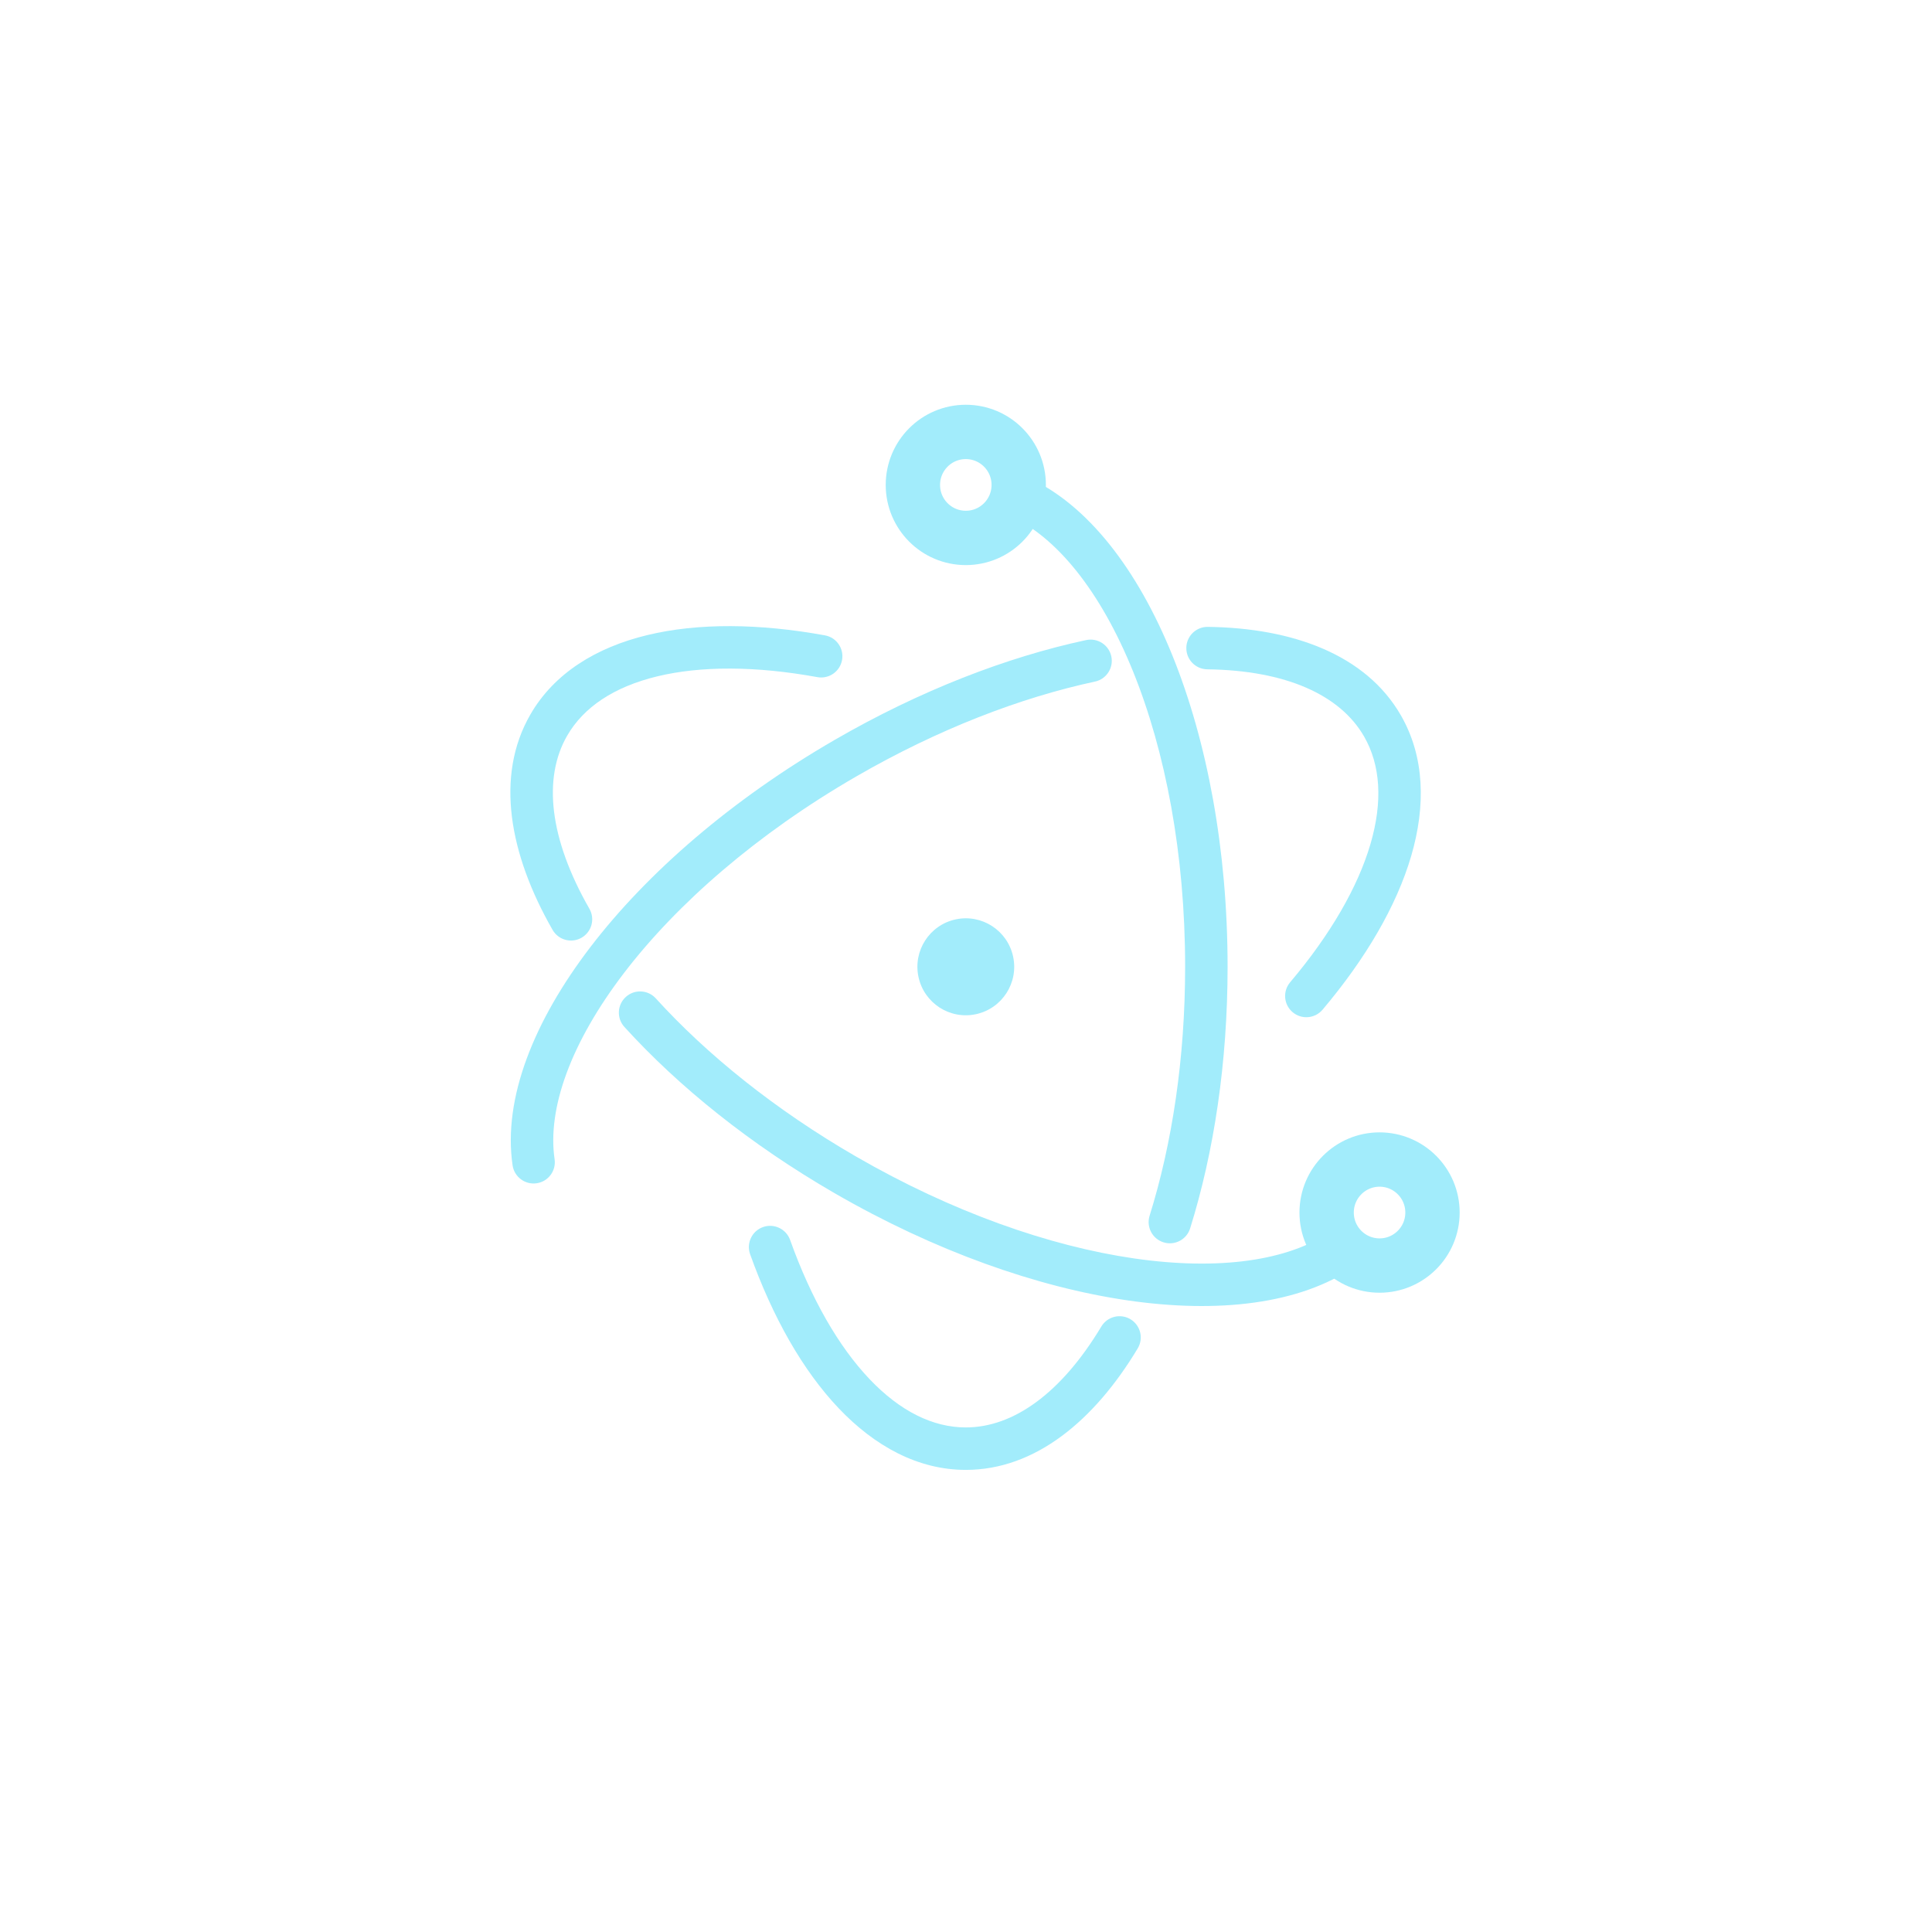
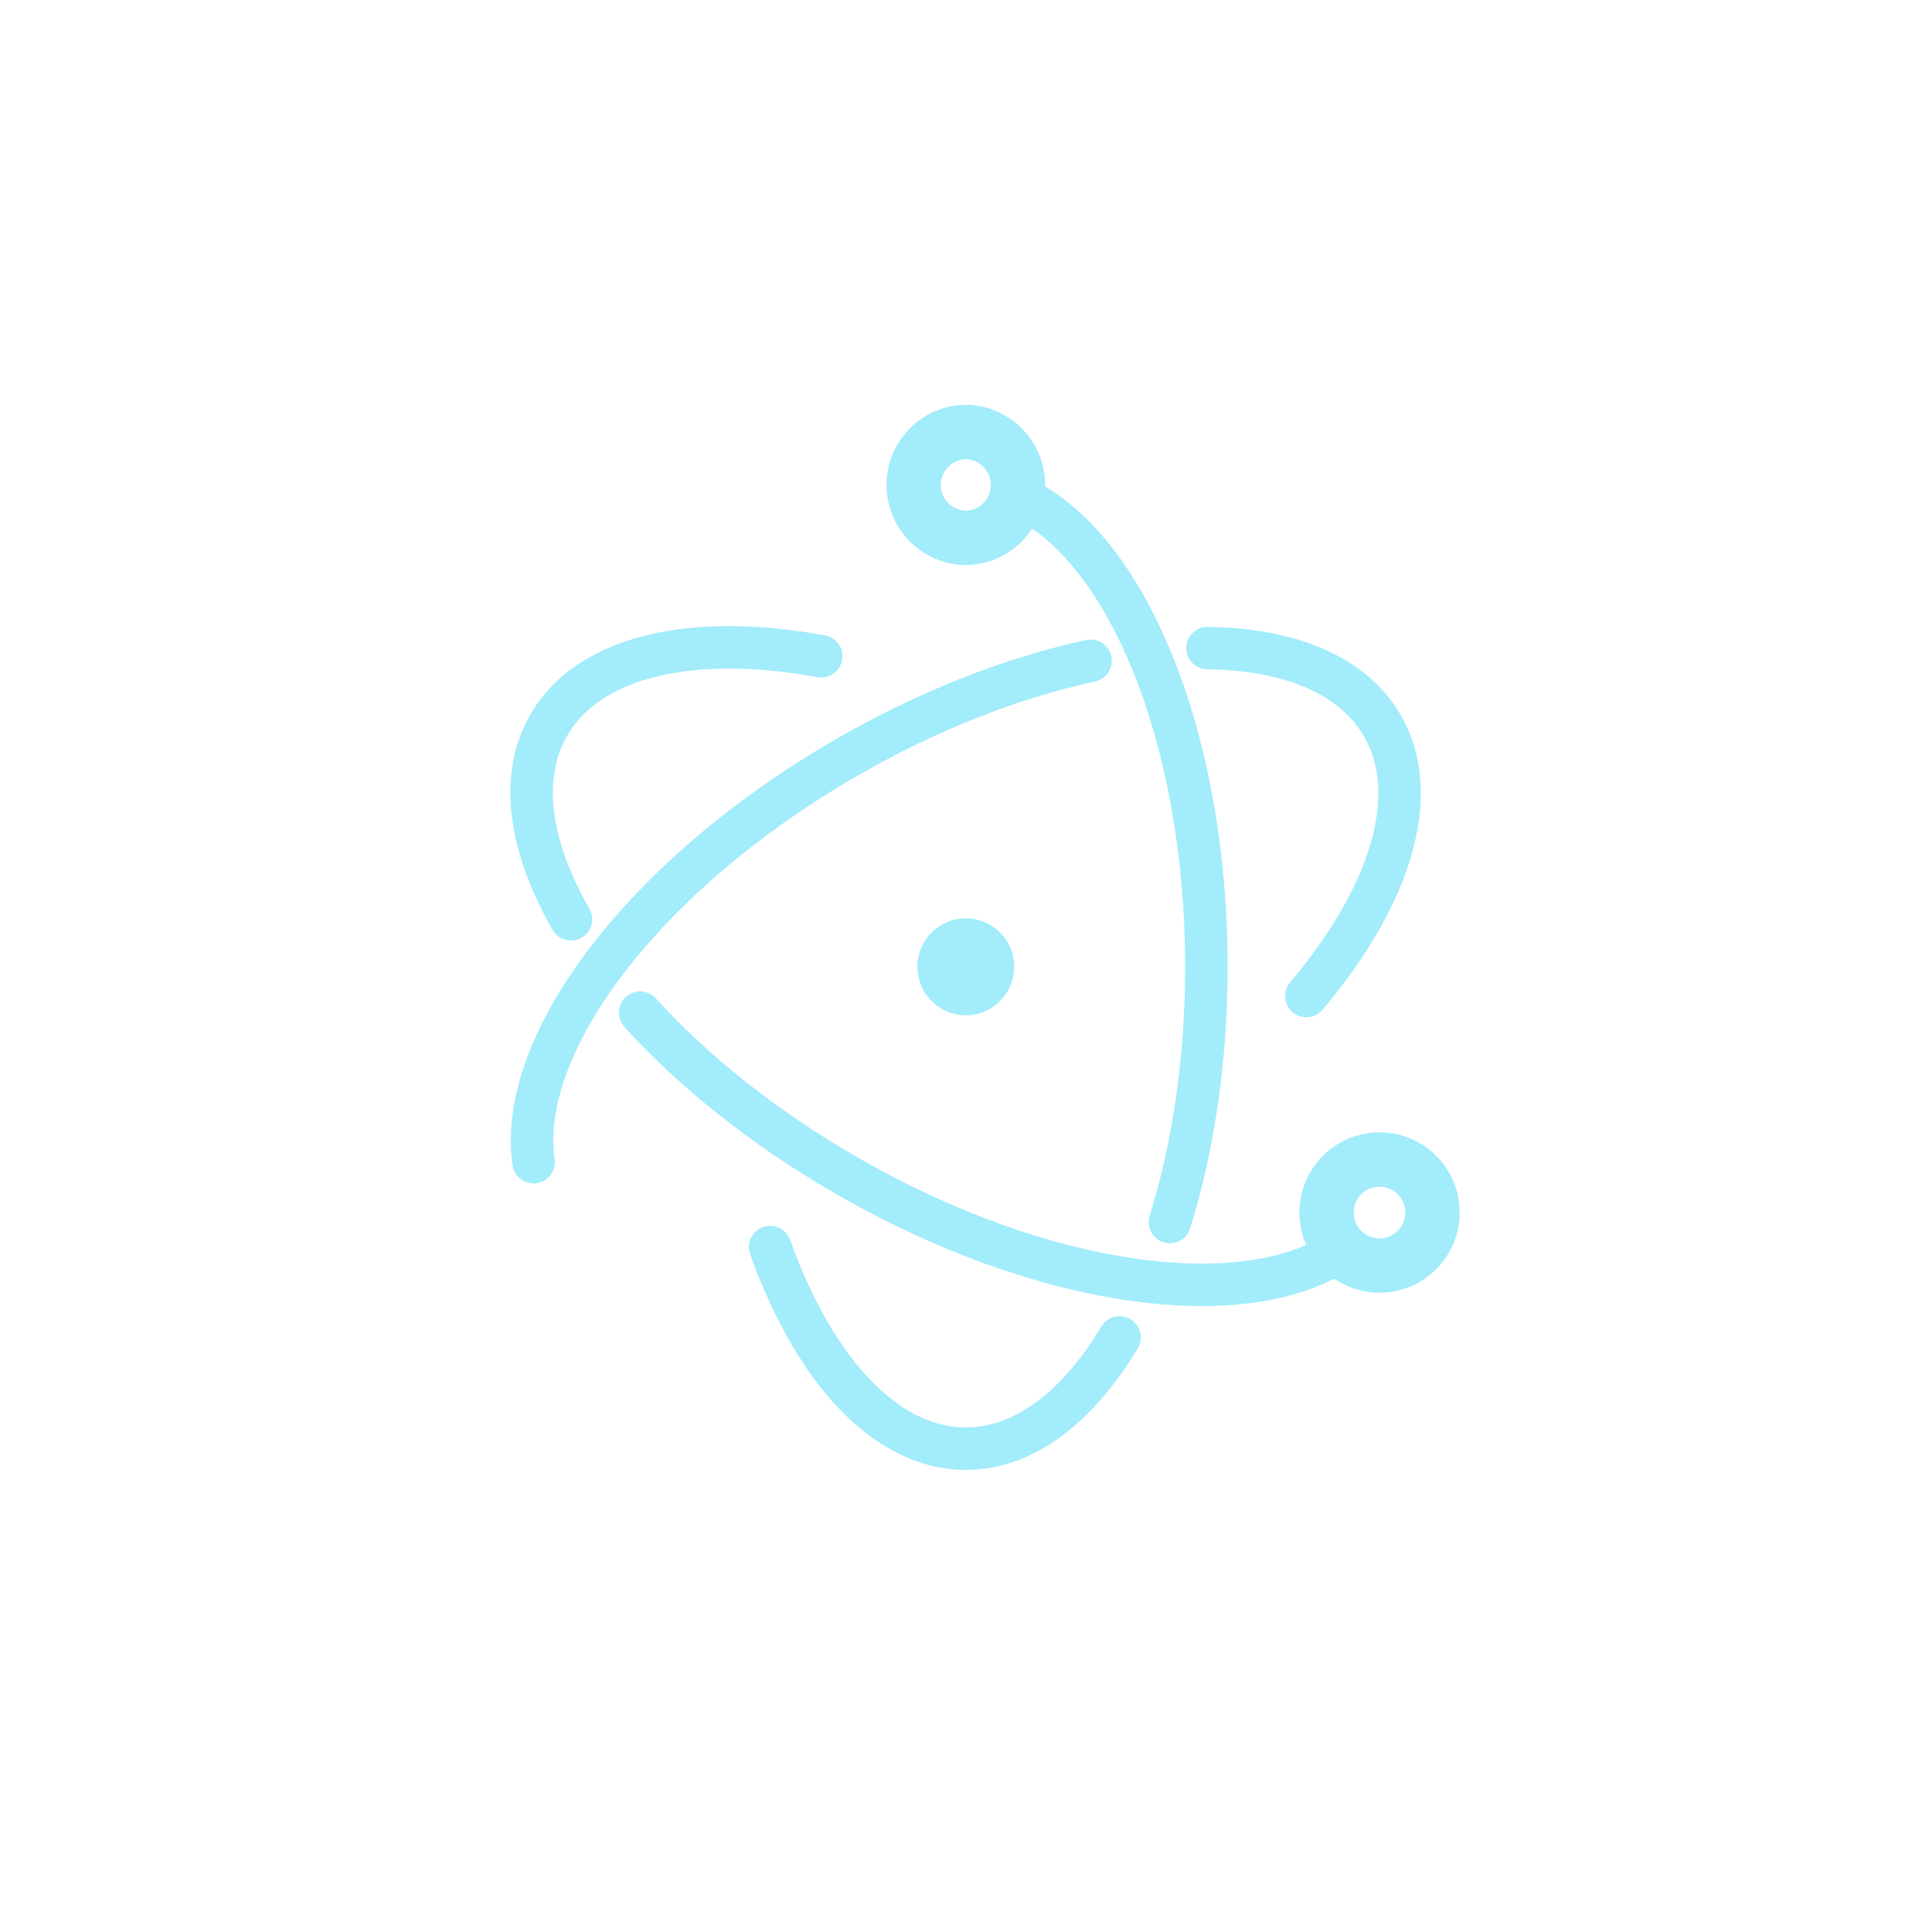
- <svg xmlns="http://www.w3.org/2000/svg" width="128" height="128" viewBox="0 0 128 128" fill="none">
-   <path d="M54.153 44.862C54.917 45.001 55.649 44.495 55.788 43.73C55.928 42.967 55.421 42.234 54.657 42.095L54.153 44.862ZM36.356 48.043L37.574 48.745L36.356 48.043ZM36.609 61.606C36.995 62.28 37.854 62.514 38.528 62.128C39.202 61.742 39.435 60.883 39.05 60.209L36.609 61.606ZM43.448 66.145C42.926 65.57 42.036 65.528 41.462 66.05C40.887 66.572 40.844 67.462 41.366 68.036L43.448 66.145ZM55.991 77.829L55.287 79.047L55.991 77.829ZM89.719 83.934C90.361 83.496 90.525 82.621 90.087 81.979C89.649 81.338 88.774 81.173 88.133 81.611L89.719 83.934ZM54.657 42.095C50.306 41.301 46.254 41.263 42.886 42.076C39.511 42.891 36.722 44.592 35.137 47.341L37.574 48.745C38.663 46.855 40.676 45.503 43.546 44.81C46.422 44.115 50.058 44.115 54.153 44.862L54.657 42.095ZM35.137 47.341C32.784 51.424 33.748 56.609 36.609 61.606L39.05 60.209C36.389 55.561 35.96 51.545 37.574 48.745L35.137 47.341ZM41.366 68.036C44.968 72 49.715 75.825 55.287 79.047L56.695 76.612C51.35 73.521 46.836 69.874 43.448 66.145L41.366 68.036ZM55.287 79.047C61.925 82.885 68.724 85.285 74.731 86.157C80.687 87.022 86.089 86.413 89.719 83.934L88.133 81.611C85.348 83.513 80.789 84.195 75.135 83.374C69.531 82.56 63.069 80.298 56.695 76.612L55.287 79.047ZM96.312 80.334C96.312 77.62 94.114 75.416 91.399 75.416V78.229C92.557 78.229 93.499 79.169 93.499 80.334H96.312ZM91.399 75.416C88.684 75.416 86.487 77.62 86.487 80.334H89.299C89.299 79.169 90.242 78.229 91.399 78.229V75.416ZM86.487 80.334C86.487 83.048 88.684 85.252 91.399 85.252V82.44C90.242 82.44 89.299 81.499 89.299 80.334H86.487ZM91.399 85.252C94.114 85.252 96.312 83.048 96.312 80.334H93.499C93.499 81.499 92.557 82.44 91.399 82.44V85.252Z" fill="#A2ECFB" />
-   <path d="M85.474 65.08C84.973 65.673 85.048 66.56 85.641 67.061C86.234 67.563 87.121 67.488 87.623 66.895L85.474 65.08ZM91.591 48.09L90.373 48.792L91.591 48.09ZM80.021 41.532C79.245 41.522 78.607 42.143 78.597 42.92C78.587 43.697 79.208 44.334 79.984 44.344L80.021 41.532ZM72.547 45.156C73.307 44.993 73.79 44.246 73.627 43.486C73.464 42.727 72.717 42.243 71.957 42.407L72.547 45.156ZM56.018 50.229L56.722 51.446L56.018 50.229ZM33.96 77.207C34.073 77.975 34.787 78.507 35.556 78.394C36.324 78.282 36.856 77.567 36.743 76.799L33.96 77.207ZM87.623 66.895C90.472 63.524 92.519 60.037 93.494 56.717C94.469 53.392 94.391 50.131 92.809 47.388L90.373 48.792C91.46 50.679 91.625 53.095 90.795 55.925C89.963 58.761 88.155 61.908 85.474 65.08L87.623 66.895ZM92.809 47.388C90.494 43.37 85.647 41.605 80.021 41.532L79.984 44.344C85.198 44.412 88.786 46.039 90.373 48.792L92.809 47.388ZM71.957 42.407C66.684 43.538 60.944 45.756 55.315 49.011L56.722 51.446C62.123 48.323 67.59 46.22 72.547 45.156L71.957 42.407ZM55.315 49.011C48.482 52.962 42.88 57.825 39.117 62.744C35.389 67.617 33.308 72.759 33.96 77.207L36.743 76.799C36.253 73.455 37.808 69.083 41.35 64.453C44.856 59.87 50.159 55.241 56.722 51.446L55.315 49.011Z" fill="#A2ECFB" />
-   <path d="M52.346 82.148C52.084 81.417 51.279 81.036 50.548 81.297C49.817 81.559 49.436 82.364 49.697 83.095L52.346 82.148ZM75.378 89.332C75.777 88.667 75.562 87.803 74.896 87.403C74.23 87.003 73.366 87.219 72.966 87.885L75.378 89.332ZM76.164 80.546C75.933 81.288 76.346 82.076 77.087 82.308C77.829 82.54 78.617 82.126 78.849 81.385L76.164 80.546ZM79.924 64.053H78.518H79.924ZM68.028 31.602C67.319 31.286 66.487 31.605 66.172 32.315C65.856 33.025 66.176 33.856 66.885 34.171L68.028 31.602ZM49.697 83.095C51.187 87.261 53.179 90.79 55.565 93.301C57.955 95.816 60.819 97.384 63.987 97.384V94.571C61.811 94.571 59.638 93.504 57.604 91.363C55.566 89.218 53.748 86.069 52.346 82.148L49.697 83.095ZM63.987 97.384C68.585 97.384 72.51 94.111 75.378 89.332L72.966 87.885C70.311 92.309 67.135 94.571 63.987 94.571V97.384ZM78.849 81.385C80.427 76.333 81.331 70.393 81.331 64.053H78.518C78.518 70.136 77.65 75.79 76.164 80.546L78.849 81.385ZM81.331 64.053C81.331 56.277 79.972 49.095 77.669 43.414C75.387 37.784 72.081 33.404 68.028 31.602L66.885 34.171C69.966 35.541 72.894 39.122 75.062 44.471C77.21 49.768 78.518 56.584 78.518 64.053H81.331Z" fill="#A2ECFB" />
-   <path fill-rule="evenodd" clip-rule="evenodd" d="M94.906 80.334C94.906 78.395 93.336 76.822 91.399 76.822C89.463 76.822 87.893 78.395 87.893 80.334C87.893 82.274 89.463 83.846 91.399 83.846C93.336 83.846 94.906 82.274 94.906 80.334Z" stroke="#A2ECFB" stroke-width="3.6" stroke-linecap="round" />
-   <path d="M63.987 35.639C65.924 35.639 67.493 34.067 67.493 32.128C67.493 30.188 65.924 28.616 63.987 28.616C62.051 28.616 60.481 30.188 60.481 32.128C60.481 34.067 62.051 35.639 63.987 35.639Z" stroke="#A2ECFB" stroke-width="3.6" stroke-linecap="round" />
-   <path fill-rule="evenodd" clip-rule="evenodd" d="M64.664 67.192C62.933 67.567 61.227 66.465 60.853 64.731C60.479 62.997 61.579 61.288 63.31 60.913C65.041 60.538 66.747 61.641 67.121 63.374C67.496 65.108 66.395 66.817 64.664 67.192Z" fill="#A2ECFB" />
+ <svg xmlns="http://www.w3.org/2000/svg" width="128" height="128" fill="none">
+   <path d="M54.153 44.862c.764.139 1.496-.367 1.636-1.131s-.367-1.496-1.131-1.636l-.505 2.767zm-17.797 3.181l1.218.702-1.218-.702zm.253 13.563c.386.674 1.245.908 1.919.522s.908-1.245.522-1.919l-2.441 1.397zm6.839 4.539c-.522-.575-1.412-.617-1.986-.095a1.41 1.41 0 0 0-.095 1.987l2.082-1.891zm12.543 11.684l-.704 1.217.704-1.217zm33.728 6.104c.641-.438.806-1.313.368-1.954s-1.313-.806-1.954-.368l1.586 2.323zM54.657 42.095c-4.352-.794-8.404-.832-11.772-.018-3.374.815-6.164 2.516-7.748 5.264l2.437 1.405c1.09-1.89 3.102-3.242 5.972-3.935 2.877-.695 6.512-.696 10.607.051l.505-2.767zm-19.52 5.246c-2.354 4.083-1.389 9.268 1.471 14.265l2.441-1.397c-2.661-4.648-3.09-8.663-1.476-11.463l-2.437-1.405zm6.229 20.696c3.601 3.964 8.349 7.788 13.921 11.01l1.408-2.435c-5.345-3.091-9.859-6.738-13.247-10.467l-2.082 1.891zm13.921 11.01c6.638 3.838 13.436 6.238 19.443 7.11 5.956.865 11.359.256 14.989-2.223l-1.586-2.323c-2.785 1.902-7.344 2.583-12.998 1.763-5.604-.814-12.065-3.076-18.439-6.762l-1.408 2.435zm41.024 1.288c0-2.714-2.198-4.918-4.913-4.918v2.813c1.158 0 2.1.941 2.1 2.105h2.813zm-4.913-4.918c-2.715 0-4.912 2.204-4.912 4.918h2.813c0-1.165.942-2.105 2.1-2.105v-2.812zm-4.912 4.918c0 2.714 2.197 4.918 4.912 4.918V82.44c-1.158 0-2.1-.941-2.1-2.105h-2.812zm4.912 4.918c2.715 0 4.913-2.204 4.913-4.918h-2.812c0 1.165-.942 2.105-2.1 2.105v2.813zM85.474 65.08c-.501.593-.427 1.48.166 1.982s1.48.427 1.982-.166l-2.148-1.815zm6.117-16.99l-1.218.702 1.218-.702zm-11.57-6.558c-.777-.01-1.414.611-1.424 1.388s.611 1.414 1.388 1.424l.037-2.812zm-7.474 3.624c.759-.163 1.243-.911 1.08-1.67s-.911-1.243-1.67-1.08l.59 2.75zm-16.529 5.072l.704 1.217-.704-1.217zM33.96 77.207a1.41 1.41 0 0 0 1.595 1.188c.768-.112 1.3-.827 1.188-1.595l-2.783.408zm53.662-10.312c2.849-3.371 4.897-6.858 5.871-10.178.976-3.326.897-6.587-.684-9.329l-2.436 1.405c1.088 1.887 1.252 4.303.422 7.133-.832 2.836-2.64 5.983-5.32 9.154l2.148 1.816zm5.187-19.507c-2.316-4.018-7.162-5.782-12.788-5.856l-.037 2.812c5.213.068 8.802 1.695 10.388 4.448l2.436-1.405zm-20.852-4.981c-5.273 1.131-11.014 3.35-16.643 6.605l1.408 2.435c5.4-3.123 10.867-5.226 15.825-6.29l-.59-2.75zm-16.643 6.605c-6.833 3.951-12.434 8.813-16.198 13.733-3.728 4.873-5.808 10.015-5.156 14.462l2.783-.408c-.49-3.344 1.065-7.716 4.607-12.346 3.506-4.583 8.809-9.212 15.372-13.007l-1.408-2.435zm-2.968 33.136c-.261-.731-1.066-1.112-1.798-.851s-1.112 1.066-.851 1.798l2.648-.947zm23.032 7.185c.4-.666.184-1.53-.482-1.929s-1.53-.184-1.929.482l2.411 1.447zm.787-8.786c-.232.741.182 1.53.923 1.762s1.53-.182 1.762-.923l-2.684-.839zm3.76-16.494h-1.406 1.406zM68.028 31.602c-.71-.316-1.541.004-1.856.713s.004 1.541.713 1.856l1.143-2.57zm-18.33 51.493c1.49 4.166 3.482 7.695 5.868 10.206s5.254 4.083 8.422 4.083v-2.812c-2.176 0-4.349-1.067-6.383-3.208s-3.856-5.295-5.258-9.215l-2.648.947zm14.29 14.289c4.598 0 8.522-3.273 11.391-8.051l-2.411-1.447c-2.655 4.424-5.832 6.686-8.979 6.686v2.813zM78.85 81.386c1.579-5.052 2.482-10.992 2.482-17.333H78.52c0 6.083-.868 11.738-2.354 16.494l2.685.839zm2.482-17.333c0-7.776-1.359-14.957-3.662-20.638-2.282-5.63-5.588-10.01-9.641-11.813l-1.143 2.57c3.081 1.37 6.009 4.951 8.177 10.299 2.148 5.298 3.456 12.113 3.456 19.582h2.813z" fill="#a2ecfb" />
+   <path d="M94.906 80.334a3.51 3.51 0 0 0-3.506-3.512 3.511 3.511 0 1 0 0 7.023 3.51 3.51 0 0 0 3.506-3.512zM63.987 35.64a3.512 3.512 0 0 0 0-7.023 3.512 3.512 0 0 0 0 7.023z" stroke="#a2ecfb" stroke-width="3.6" />
+   <path fill-rule="evenodd" d="M64.664 67.192c-1.731.375-3.437-.727-3.812-2.461s.726-3.442 2.457-3.817 3.437.727 3.811 2.461-.726 3.442-2.457 3.818z" fill="#a2ecfb" />
</svg>
